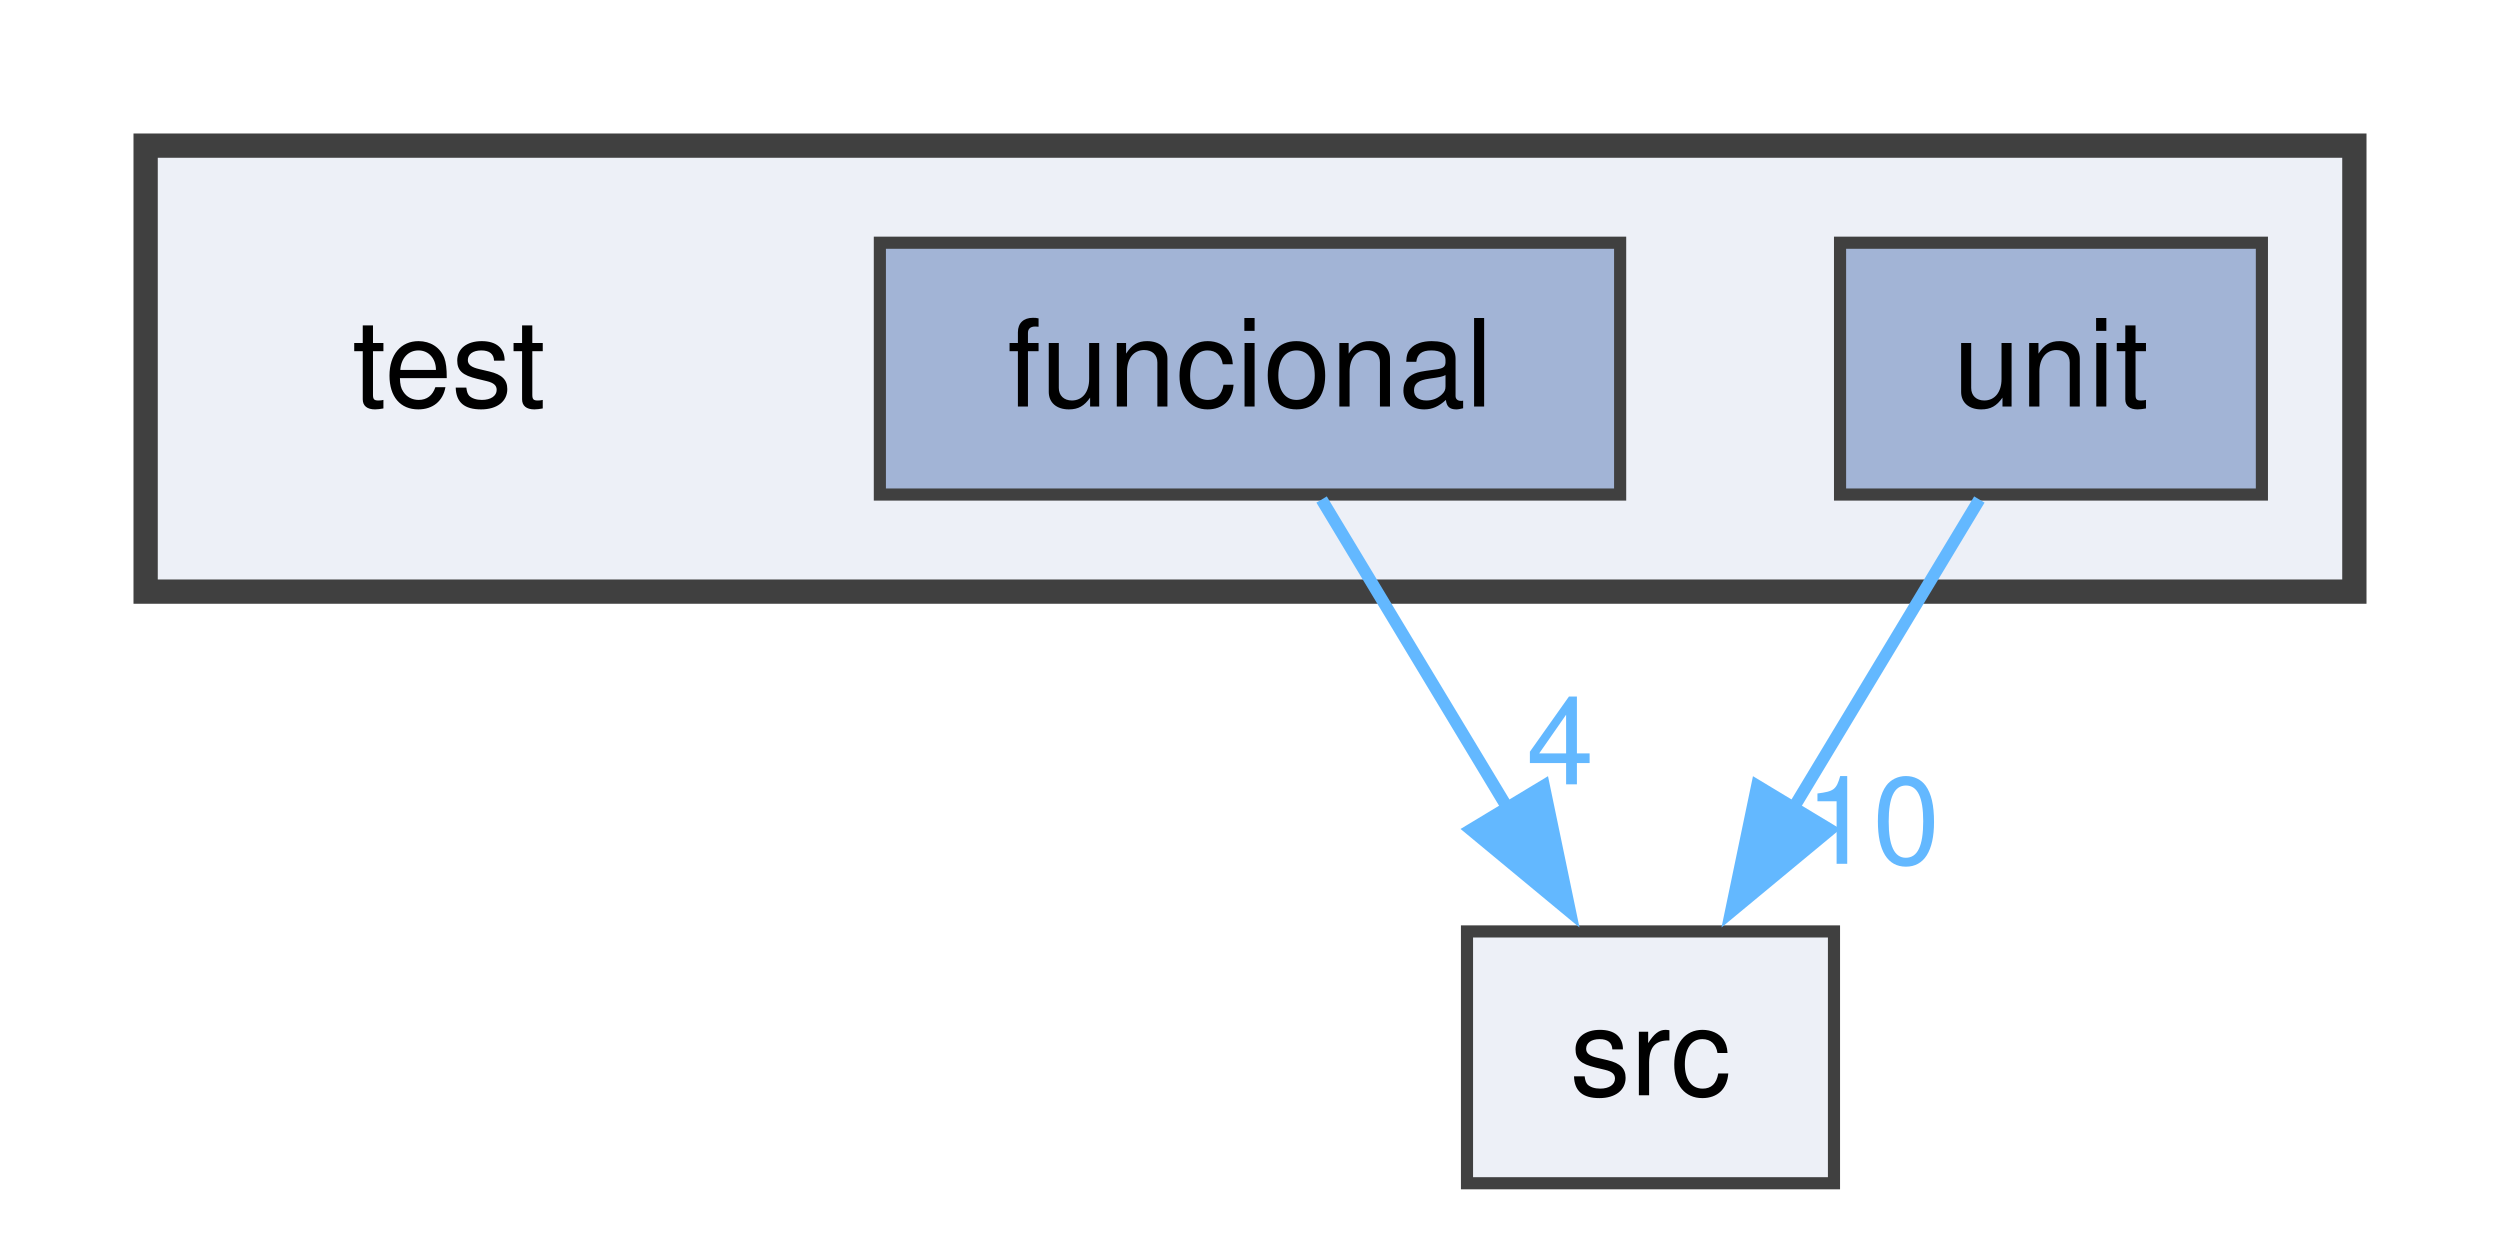
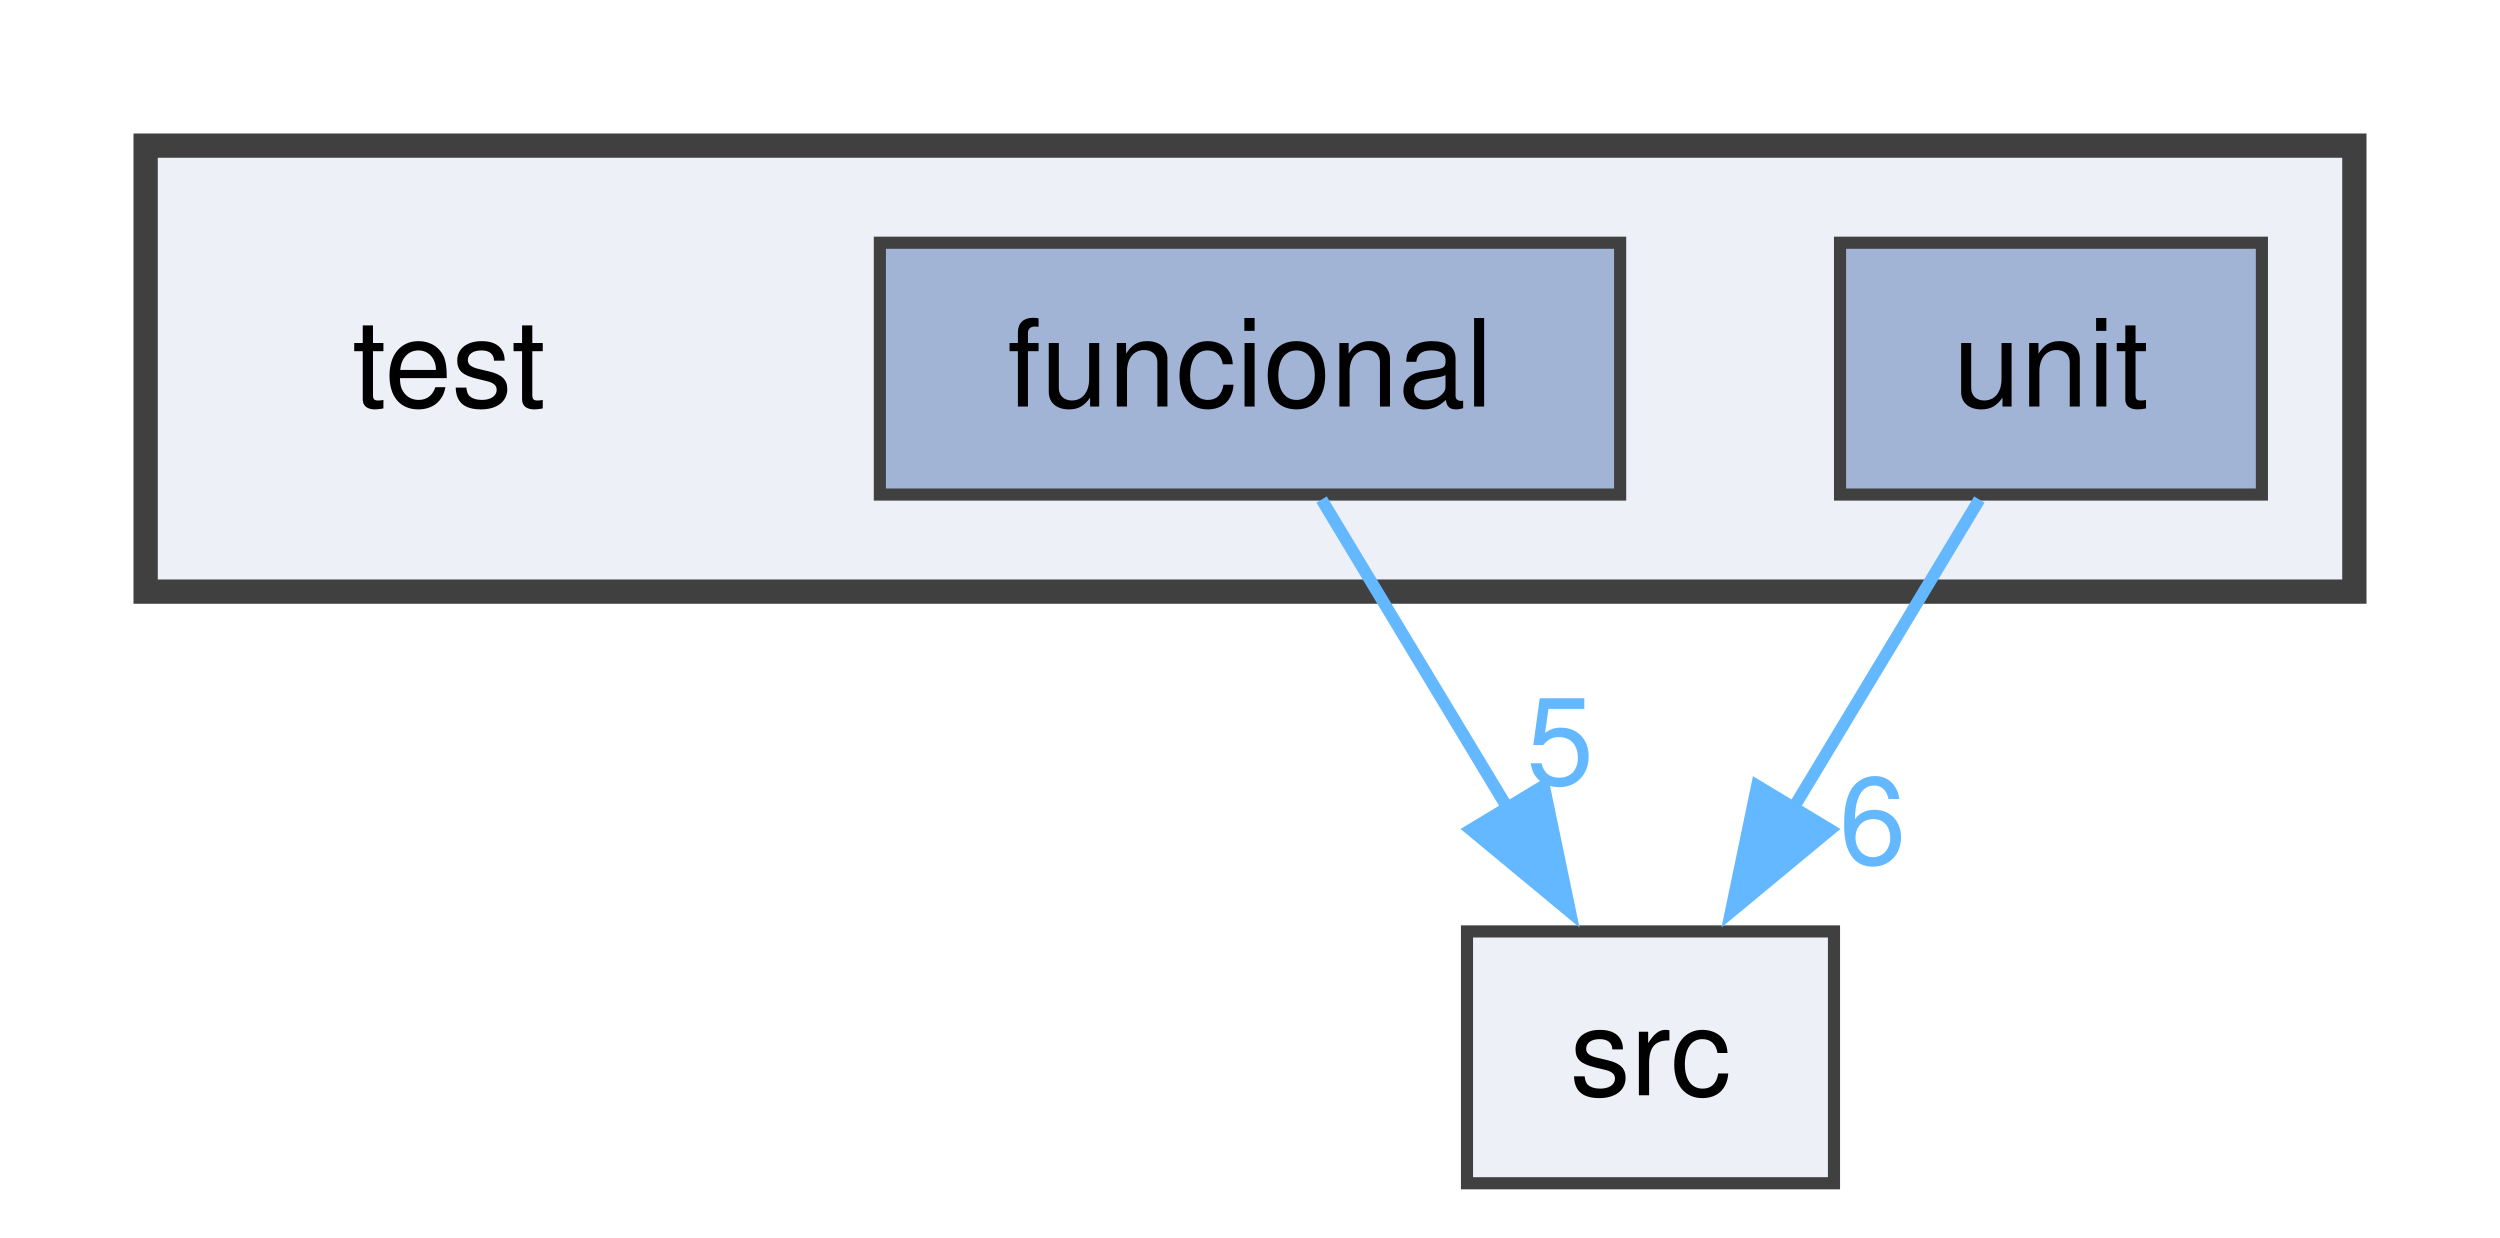
<svg xmlns="http://www.w3.org/2000/svg" xmlns:xlink="http://www.w3.org/1999/xlink" width="206pt" height="102pt" viewBox="0.00 0.00 206.00 102.00">
  <g id="graph0" class="graph" transform="scale(1 1) rotate(0) translate(4 97.5)">
    <g id="clust1" class="cluster">
      <g id="a_clust1">
        <a xlink:href="dir_13e138d54eb8818da29c3992edef070a.html" target="_top">
          <polygon fill="#edf0f7" stroke="#404040" stroke-width="2" points="8,-48.75 8,-85.5 190,-85.5 190,-48.75 8,-48.75" />
        </a>
      </g>
    </g>
    <g id="node1" class="node">
      <text xml:space="preserve" text-anchor="middle" x="33" y="-64" font-family="Helvetica,sans-Serif" font-size="10.00">test</text>
    </g>
    <g id="node2" class="node">
      <g id="a_node2">
        <a xlink:href="dir_fbd0e864acb36f363f615ea3aef4272b.html" target="_top" xlink:title="funcional">
          <polygon fill="#a2b4d6" stroke="#404040" points="129.5,-77.5 68.5,-77.5 68.5,-56.75 129.5,-56.75 129.5,-77.5" />
          <text xml:space="preserve" text-anchor="middle" x="99" y="-64" font-family="Helvetica,sans-Serif" font-size="10.00">funcional</text>
        </a>
      </g>
    </g>
    <g id="node4" class="node">
      <g id="a_node4">
        <a xlink:href="dir_68267d1309a1af8e8297ef4c3efbcdba.html" target="_top" xlink:title="src">
          <polygon fill="#edf0f7" stroke="#404040" points="147.12,-20.75 116.88,-20.75 116.88,0 147.12,0 147.12,-20.75" />
          <text xml:space="preserve" text-anchor="middle" x="132" y="-7.25" font-family="Helvetica,sans-Serif" font-size="10.00">src</text>
        </a>
      </g>
    </g>
    <g id="edge1" class="edge">
      <g id="a_edge1">
        <a xlink:href="dir_000000_000001.html" target="_top">
          <path fill="none" stroke="#63b8ff" d="M104.9,-56.34C109.17,-49.25 115.08,-39.44 120.3,-30.79" />
          <polygon fill="#63b8ff" stroke="#63b8ff" points="123.21,-32.75 125.37,-22.37 117.21,-29.13 123.21,-32.75" />
        </a>
      </g>
      <g id="a_edge1-headlabel">
-         <a xlink:href="dir_000000_000001.html" target="_top" xlink:title="4">
-           <text xml:space="preserve" text-anchor="middle" x="124.56" y="-32.87" font-family="Helvetica,sans-Serif" font-size="10.00" fill="#63b8ff">4</text>
+         <a xlink:href="dir_000000_000001.html" target="_top" xlink:title="5">
+           <text xml:space="preserve" text-anchor="middle" x="124.56" y="-32.87" font-family="Helvetica,sans-Serif" font-size="10.00" fill="#63b8ff">5</text>
        </a>
      </g>
    </g>
    <g id="node3" class="node">
      <g id="a_node3">
        <a xlink:href="dir_6a07fdbc4b50e86806a88566ca8f66e4.html" target="_top" xlink:title="unit">
          <polygon fill="#a2b4d6" stroke="#404040" points="182.38,-77.5 147.62,-77.5 147.62,-56.75 182.38,-56.75 182.38,-77.5" />
          <text xml:space="preserve" text-anchor="middle" x="165" y="-64" font-family="Helvetica,sans-Serif" font-size="10.00">unit</text>
        </a>
      </g>
    </g>
    <g id="edge2" class="edge">
      <g id="a_edge2">
        <a xlink:href="dir_000003_000001.html" target="_top">
          <path fill="none" stroke="#63b8ff" d="M159.1,-56.34C154.83,-49.25 148.92,-39.44 143.7,-30.79" />
          <polygon fill="#63b8ff" stroke="#63b8ff" points="146.79,-29.13 138.63,-22.37 140.79,-32.75 146.79,-29.13" />
        </a>
      </g>
      <g id="a_edge2-headlabel">
-         <a xlink:href="dir_000003_000001.html" target="_top" xlink:title="10">
-           <text xml:space="preserve" text-anchor="middle" x="150.3" y="-26.32" font-family="Helvetica,sans-Serif" font-size="10.00" fill="#63b8ff">10</text>
+         <a xlink:href="dir_000003_000001.html" target="_top" xlink:title="6">
+           <text xml:space="preserve" text-anchor="middle" x="150.3" y="-26.32" font-family="Helvetica,sans-Serif" font-size="10.00" fill="#63b8ff">6</text>
        </a>
      </g>
    </g>
  </g>
</svg>
